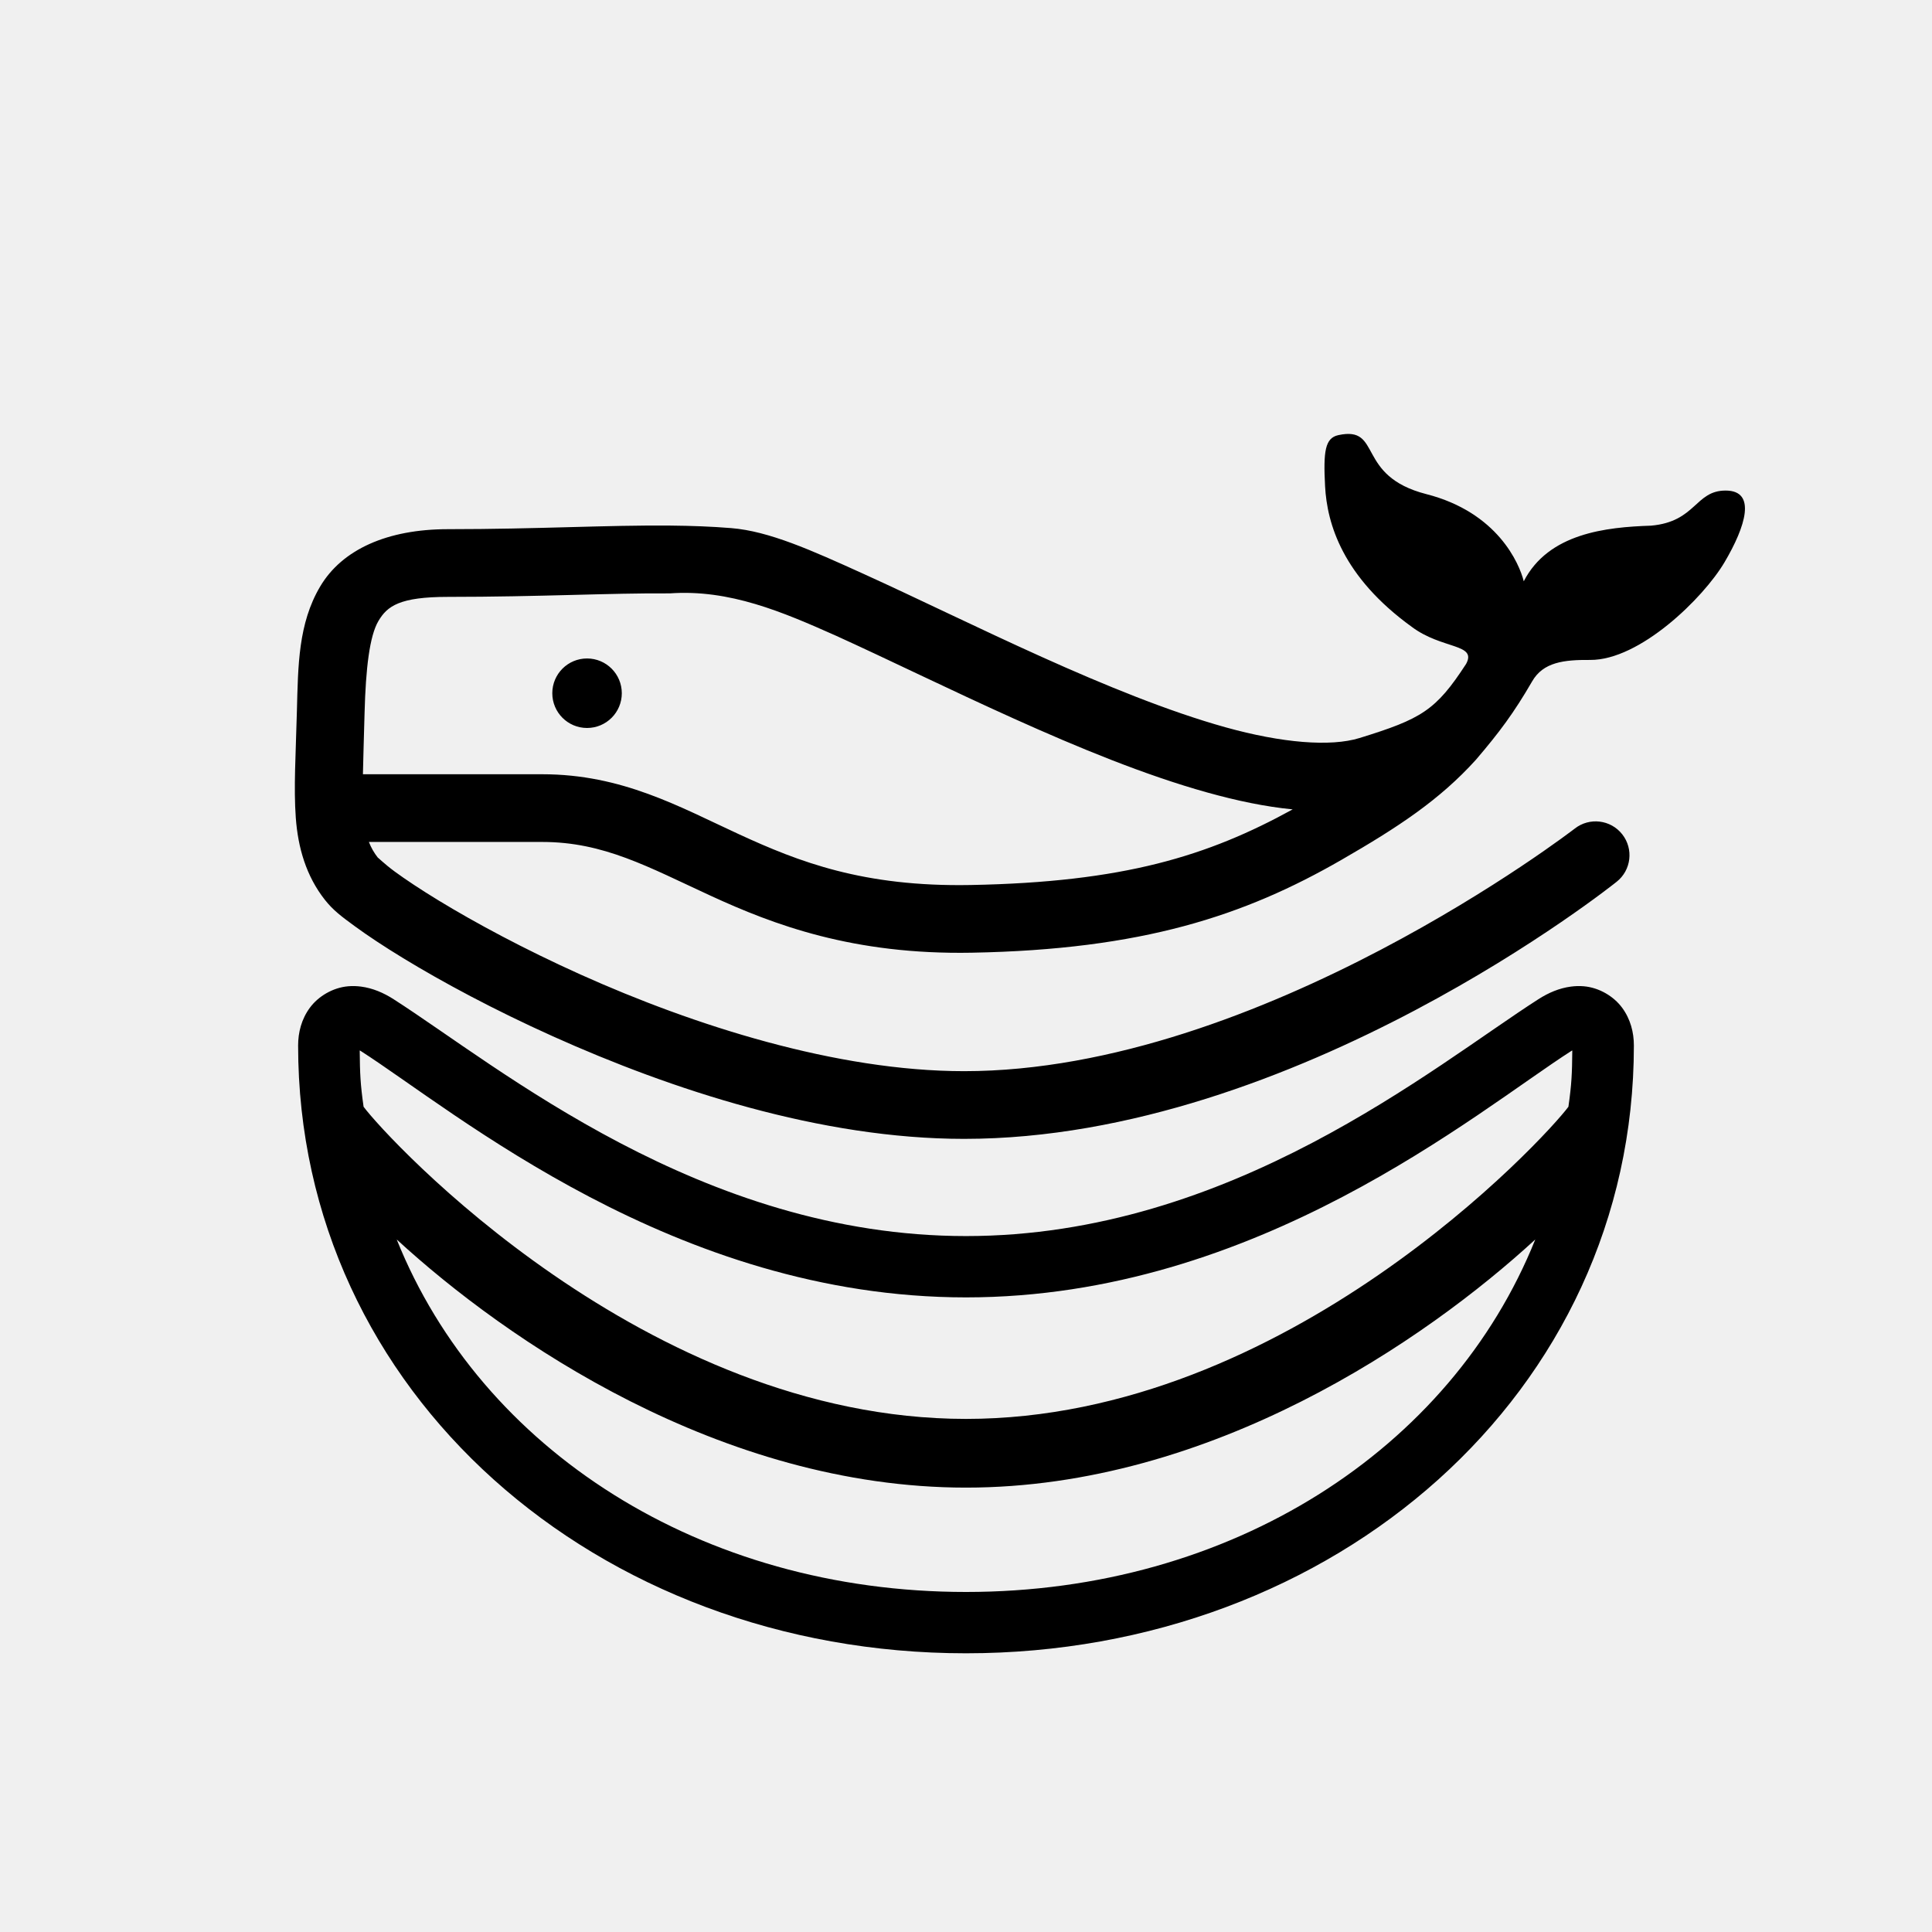
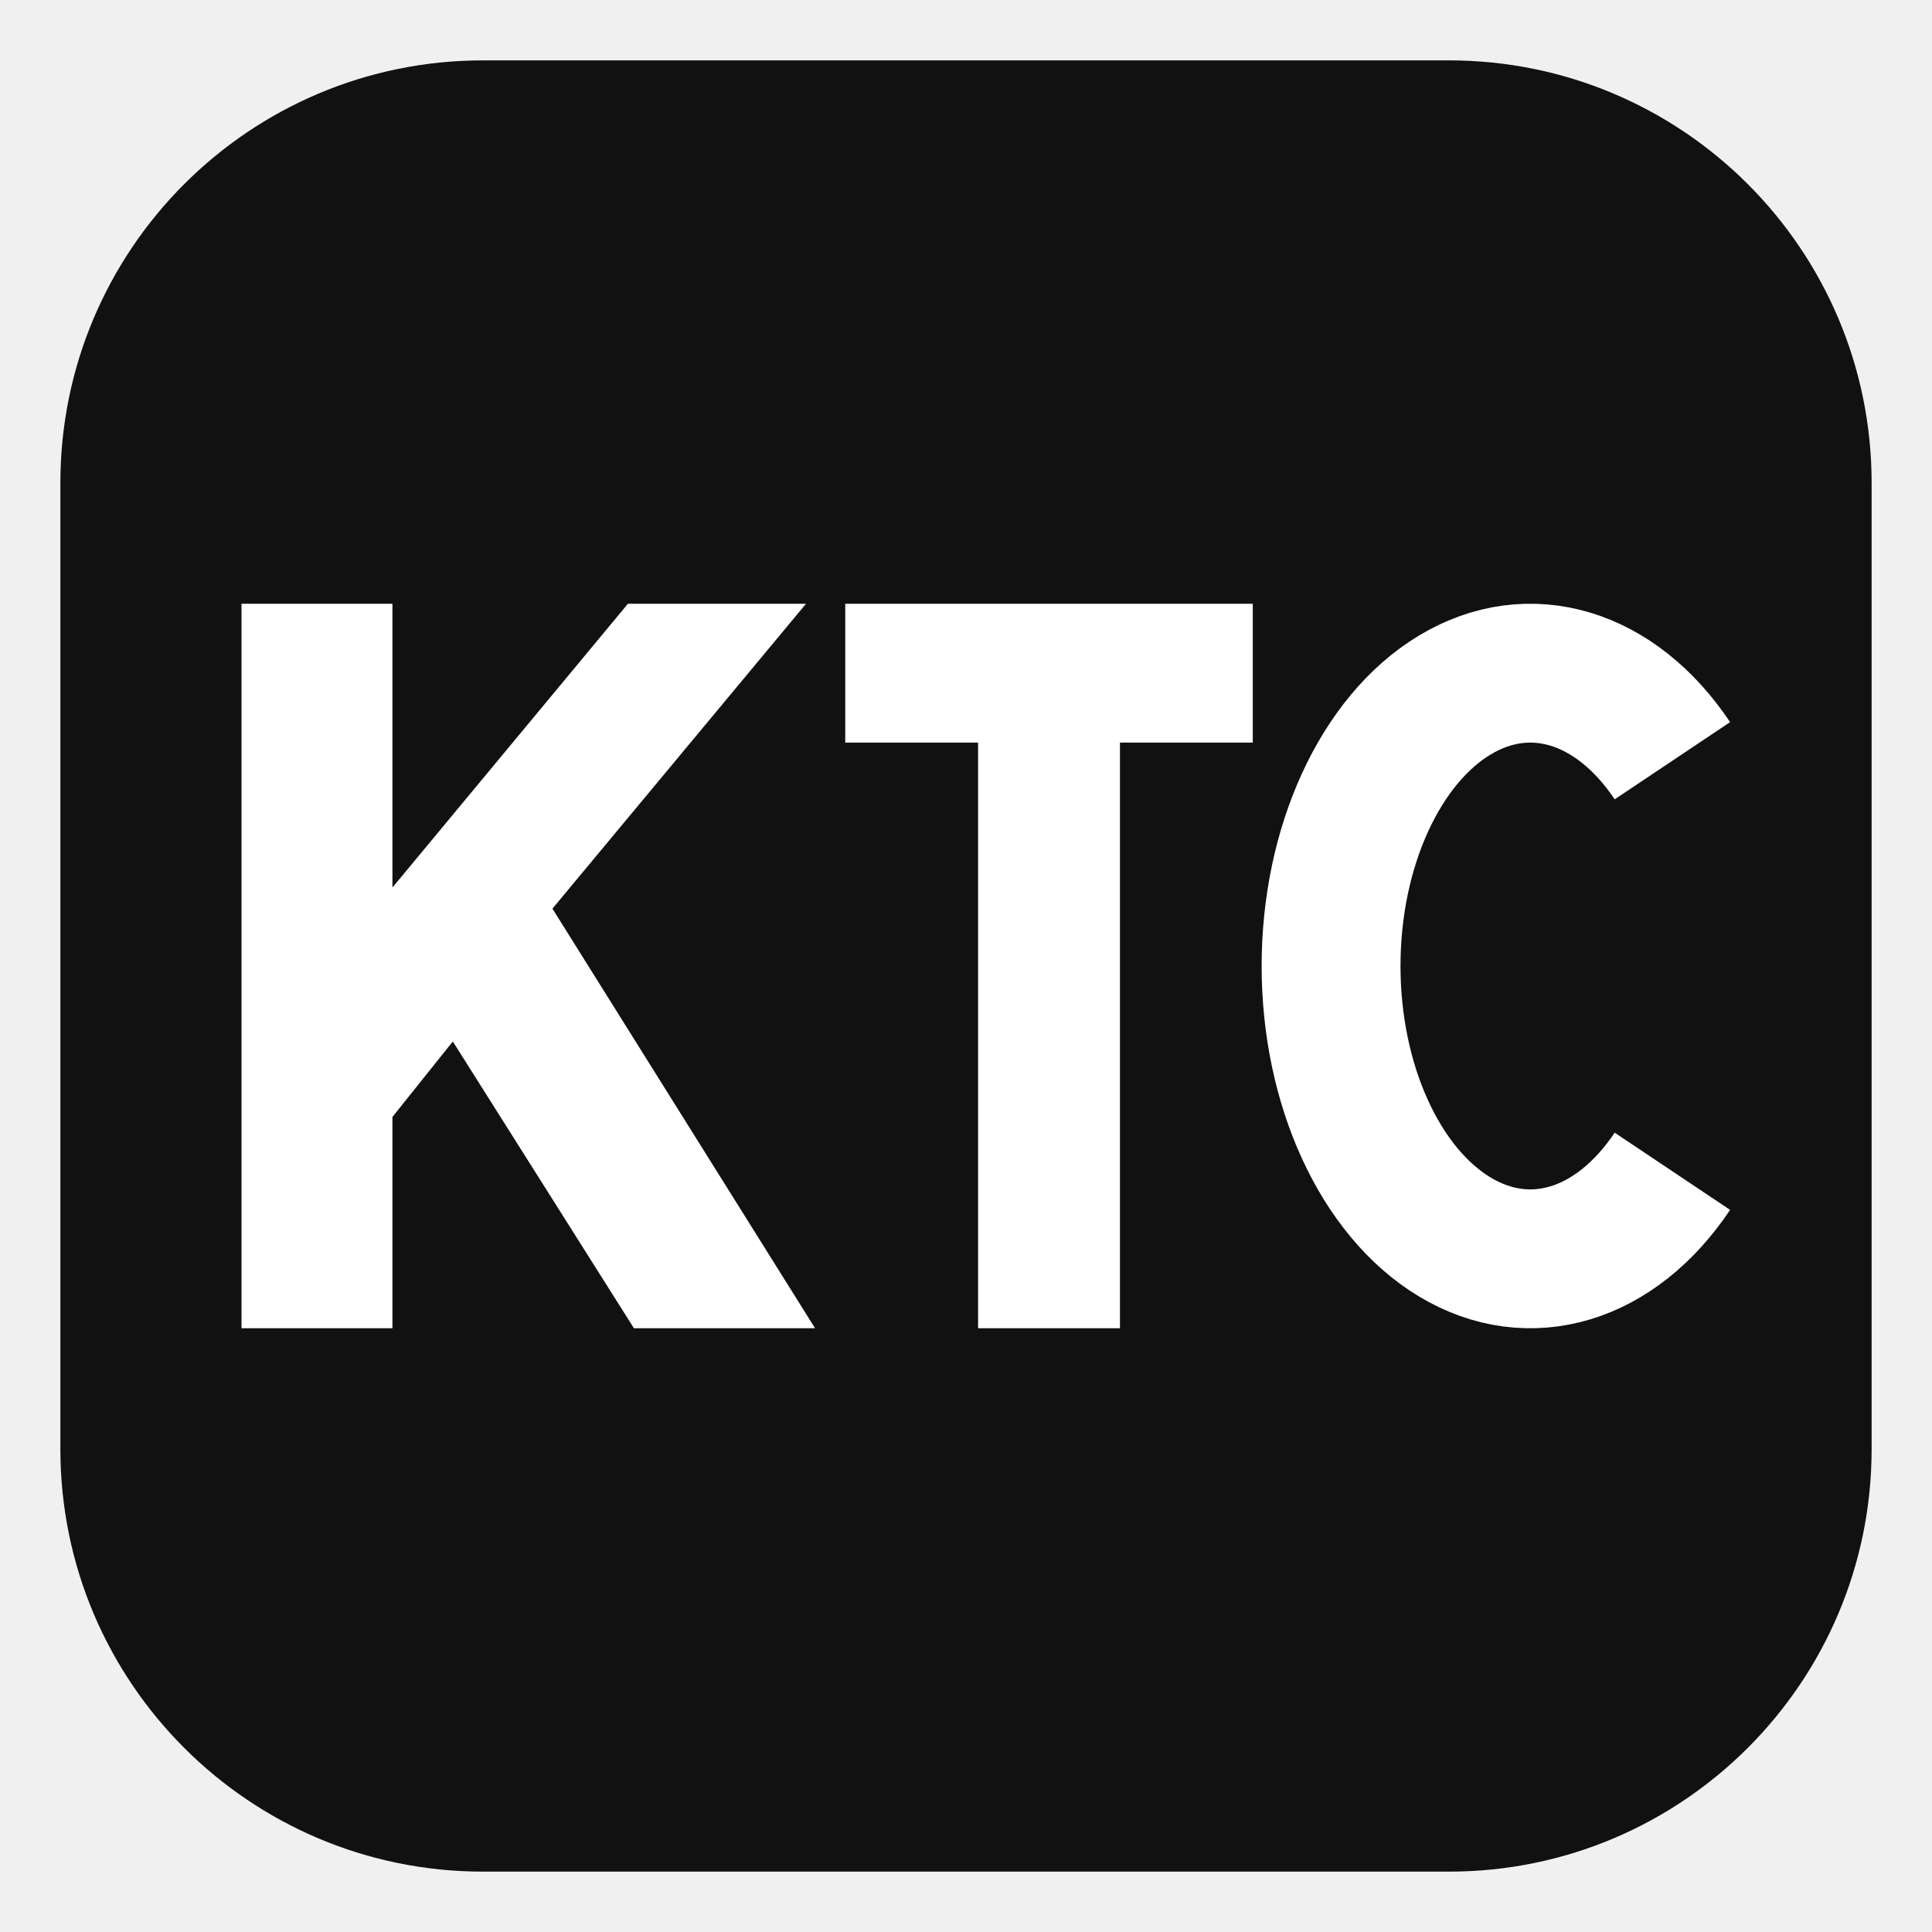
- <svg xmlns="http://www.w3.org/2000/svg" viewBox="0 0 600 600" class="h-10 w-auto" width="600" height="600">
-   <path id="path4" style="display:inline;fill-rule:evenodd;stroke-width:1.051;stroke-linecap:round;stroke-linejoin:round;stroke-dashoffset:105.827;paint-order:stroke fill markers" d="m 415.647,135.131 c -4.13,0.887 -4.709,4.983 -4.13,15.888 0.616,11.6 5.399,28.11 26.954,43.68 9.376,7.007 20.286,5.146 16.844,11.483 -9.417,14.479 -13.85,17.072 -33.134,23.027 -8.953,2.765 -24.056,1.544 -41.609,-3.349 -17.553,-4.893 -37.47,-13.033 -56.997,-21.827 -19.528,-8.794 -38.681,-18.225 -55.215,-25.73 -16.534,-7.505 -29.537,-13.344 -41.285,-14.296 -6.116,-0.496 -12.35,-0.722 -18.84,-0.784 -19.47,-0.186 -41.249,1.117 -69.097,1.117 -18.871,0 -32.915,6.316 -39.718,17.823 -6.803,11.508 -6.843,24.528 -7.213,38.591 -0.362,13.738 -1.024,23.963 -0.345,33.212 0.679,9.248 3.193,18.046 9.001,25.443 2.621,3.338 5.31,5.297 9.309,8.227 3.999,2.93 9.064,6.291 15.105,9.97 12.082,7.359 28.04,15.967 46.432,24.235 36.783,16.536 83.168,31.844 127.699,31.844 103.17,0 202.633,-79.826 202.633,-79.826 4.562,-3.591 5.349,-10.2 1.757,-14.762 -3.591,-4.562 -10.2,-5.349 -14.762,-1.757 0,0 -97.599,75.322 -189.628,75.322 -39.614,0 -83.962,-14.21 -119.078,-29.996 -17.558,-7.893 -32.843,-16.15 -44.116,-23.016 -5.636,-3.433 -10.278,-6.526 -13.616,-8.972 -3.338,-2.446 -5.618,-4.786 -5.199,-4.252 -1.281,-1.631 -2.154,-3.199 -2.835,-4.95 h 53.846 c 19.107,0 32.833,7.747 52.324,16.721 19.492,8.974 44.144,18.354 81.064,17.673 52.848,-0.974 84.595,-11.425 114.828,-28.847 17.48,-10.073 30.463,-18.59 41.755,-31.099 7.318,-8.56 11.744,-14.512 17.404,-24.258 3.462,-6.088 9.979,-6.774 18.061,-6.717 15.399,0.109 35.14,-19.203 41.718,-30.334 6.578,-11.131 9.997,-22.219 0.409,-22.267 -9.587,-0.048 -9.185,9.667 -23.227,10.902 -13.996,0.457 -31.845,2.362 -39.529,17.273 -1.372,-5.489 -8.11,-21.405 -30.251,-27.069 -22.141,-5.664 -13.526,-21.287 -27.32,-18.324 z m -207.62,49.148 c 18.559,-1.319 34.984,5.755 51.643,13.171 16.055,7.287 35.309,16.765 55.271,25.755 19.962,8.99 40.617,17.51 59.985,22.909 9.158,2.553 18.016,4.419 26.527,5.246 -26.366,14.493 -52.492,22.614 -100.042,23.49 -33.326,0.614 -53.317,-7.204 -71.883,-15.752 -18.566,-8.548 -36.315,-18.647 -61.118,-18.647 h -55.702 c 0.107,-5.383 0.317,-11.611 0.515,-19.144 0.362,-13.747 1.558,-23.815 4.295,-28.444 2.737,-4.63 6.541,-7.498 21.62,-7.498 28.476,0 50.462,-1.222 68.889,-1.086 z m -25.712,20.213 c -5.962,-5e-4 -10.795,4.832 -10.795,10.793 -5e-4,5.962 4.833,10.796 10.795,10.795 5.962,-6.3e-4 10.794,-4.834 10.793,-10.795 -6.3e-4,-5.961 -4.833,-10.793 -10.793,-10.793 z m -72.17,101.744 c -0.676,-0.018 -1.356,0.002 -2.037,0.062 -4.744,0.417 -9.246,3.097 -11.865,6.648 -2.62,3.551 -3.659,7.682 -3.659,11.738 -4.81e-4,107.796 92.836,188.76 207.415,188.76 114.579,-1.4e-4 207.415,-80.964 207.415,-188.76 0,-4.056 -1.039,-8.187 -3.659,-11.738 -2.62,-3.551 -7.121,-6.231 -11.865,-6.648 -1.361,-0.12 -2.719,-0.077 -4.049,0.101 -3.557,0.474 -6.895,1.876 -10.087,3.922 -32.634,20.916 -95.506,73.552 -177.755,73.552 -82.249,0 -145.121,-52.635 -177.755,-73.552 -3.192,-2.046 -6.53,-3.448 -10.087,-3.922 -0.665,-0.088 -1.336,-0.144 -2.012,-0.162 z m 1.567,20 c 0.138,0.081 0.103,0.02 0.255,0.117 29.412,18.852 97.542,76.562 188.033,76.562 90.492,0 158.621,-57.71 188.033,-76.562 0.151,-0.097 0.117,-0.036 0.255,-0.117 -0.068,7.353 -0.209,10.429 -1.203,17.478 -7.358,9.919 -87.424,96.941 -187.085,96.941 -99.661,0 -179.727,-87.023 -187.085,-96.941 -0.994,-7.05 -1.135,-10.125 -1.203,-17.478 z m 11.491,58.693 c 34.07,31.319 100.601,77.063 176.796,77.063 76.195,0 142.726,-45.744 176.796,-77.063 -26.194,65.305 -94.475,109.472 -176.796,109.472 -82.321,-1.1e-4 -150.602,-44.166 -176.796,-109.472 z" />
+ <svg xmlns="http://www.w3.org/2000/svg" width="64" height="64" viewBox="0 0 64 64">
+   <rect x="2" y="2" width="60" height="60" rx="14" fill="#111" />
+   <path fill="#fff" d="M8 20h5v9.4L20.8 20h5.9l-8.4 10.1L27 44h-6l-6-9.5L13 37v7H8zM28 20h13.5v4.6h-4.4V44h-4.7V24.6H28z" />
+   <path fill="none" stroke="#fff" stroke-width="4.6" d="M55.4 25.2A6.6 9.7 0 1 0 55.4 38.8" />
</svg>
